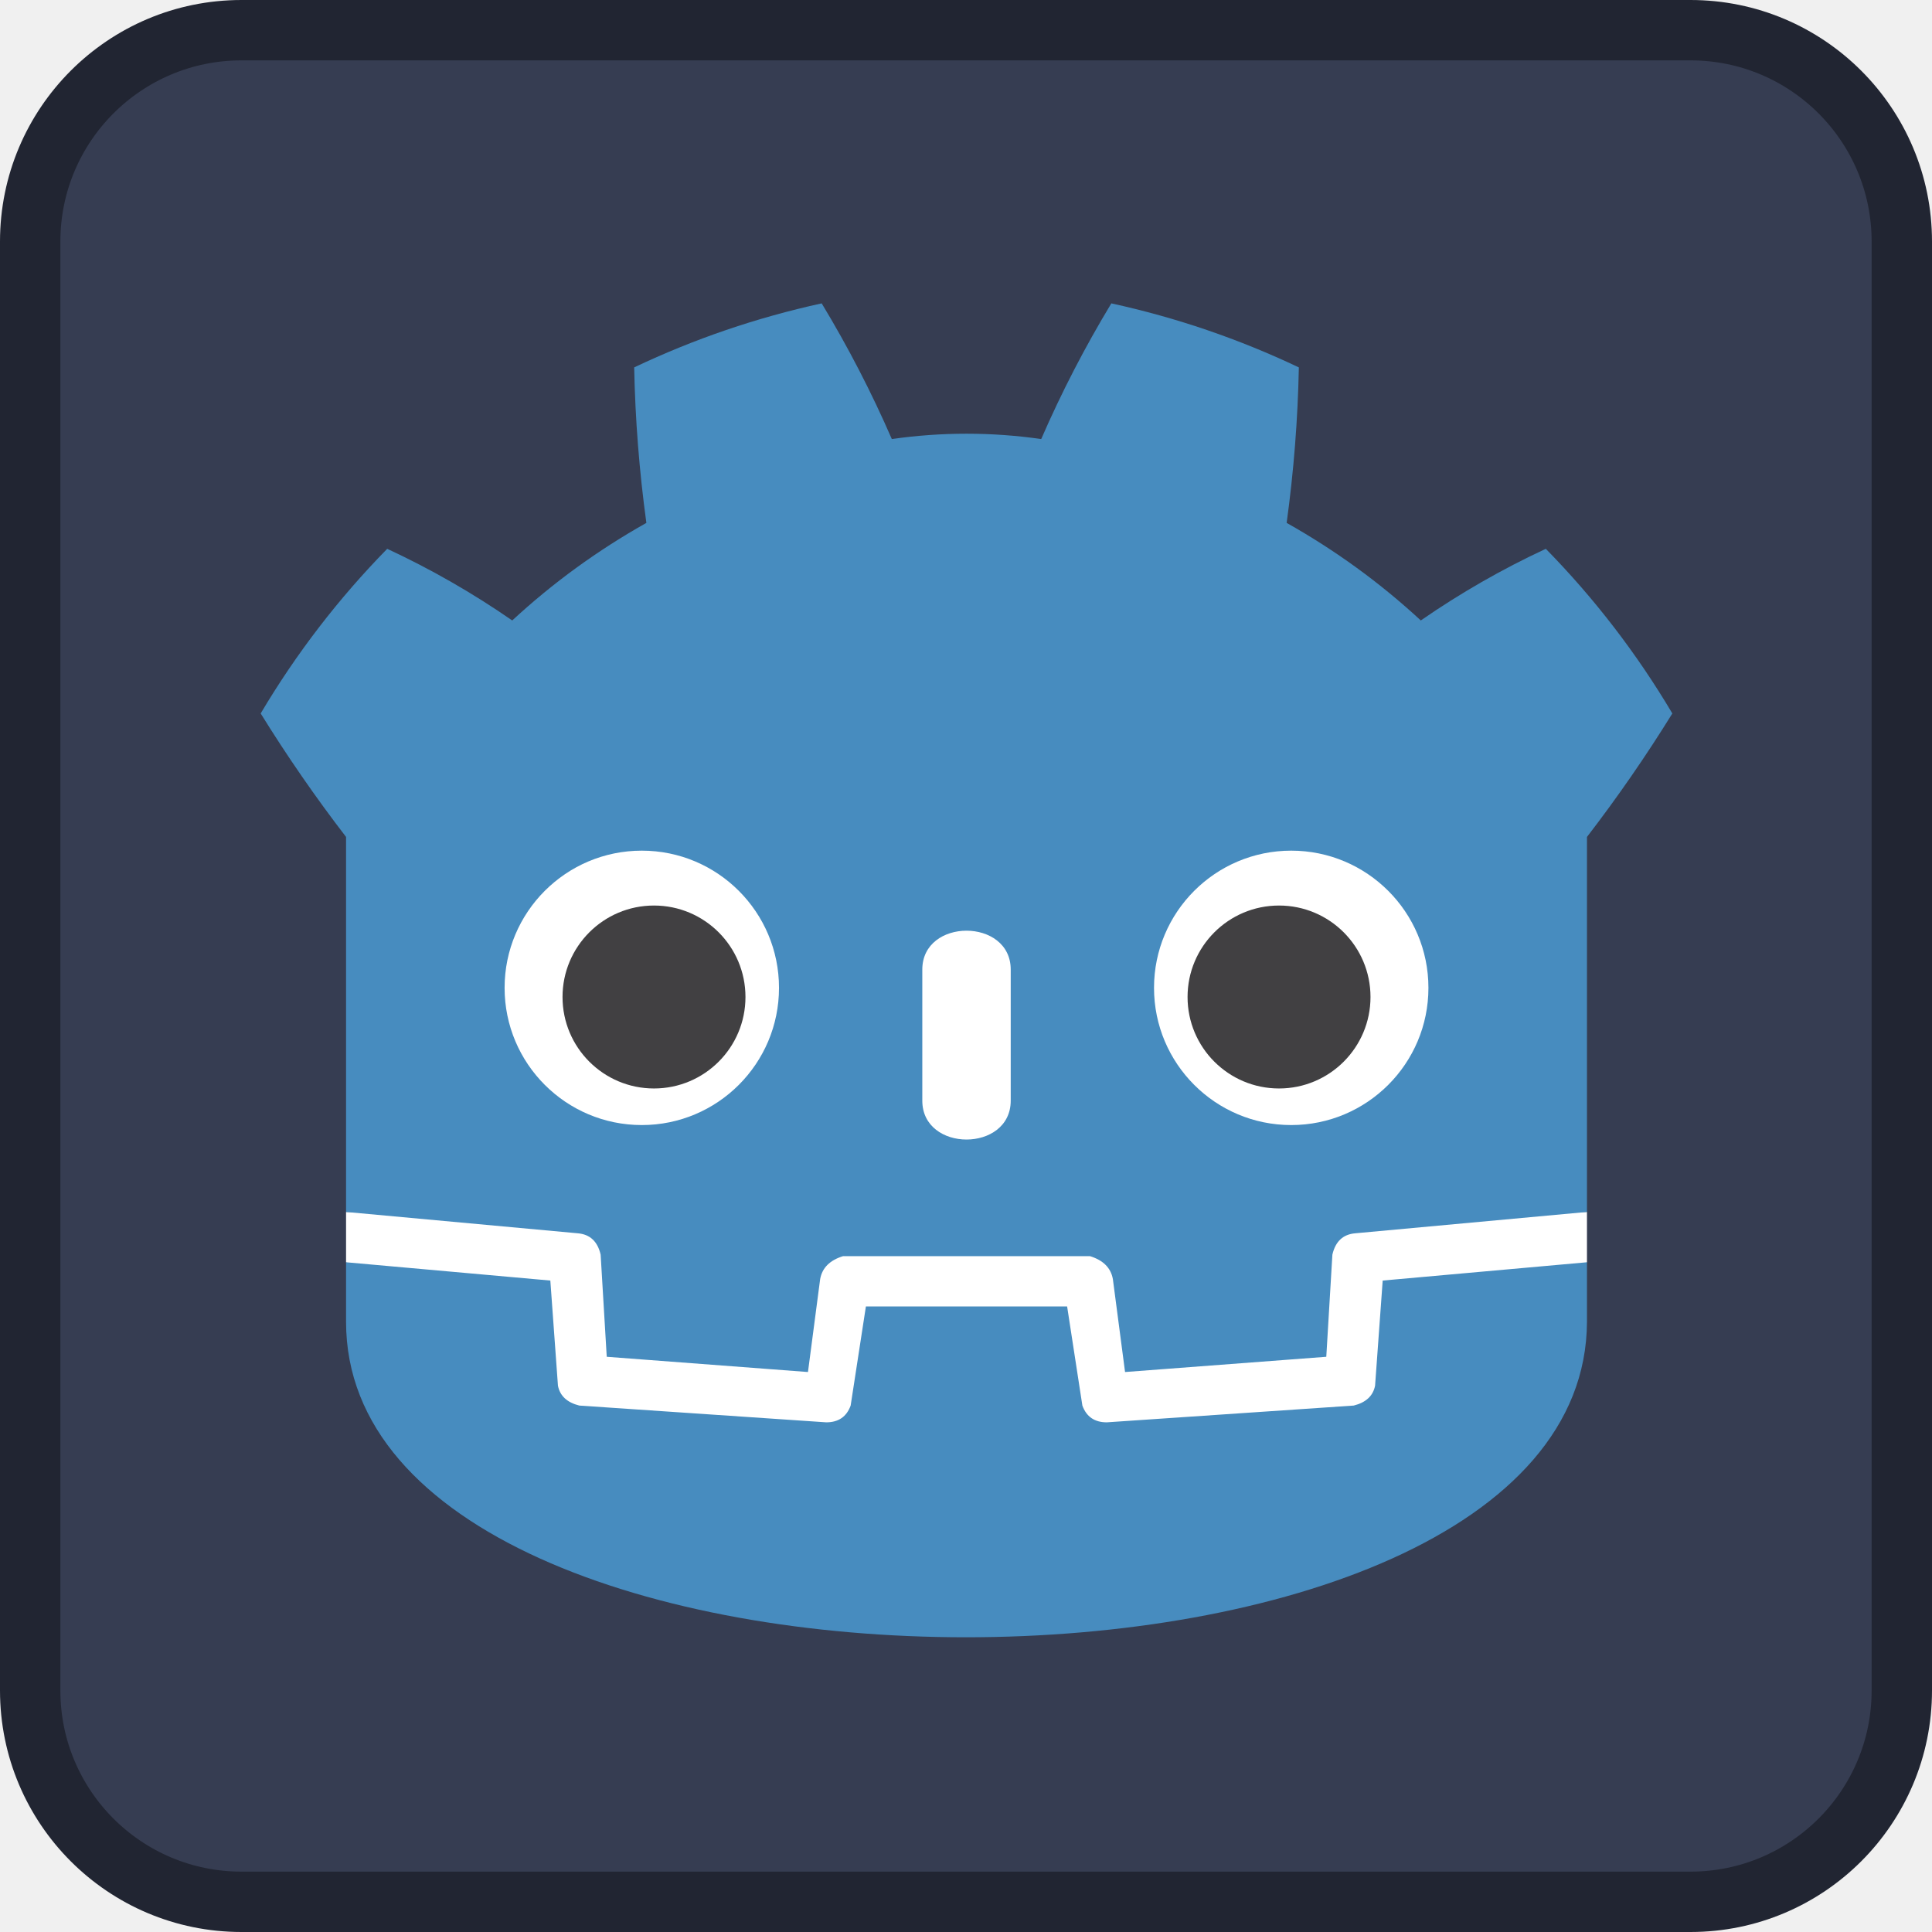
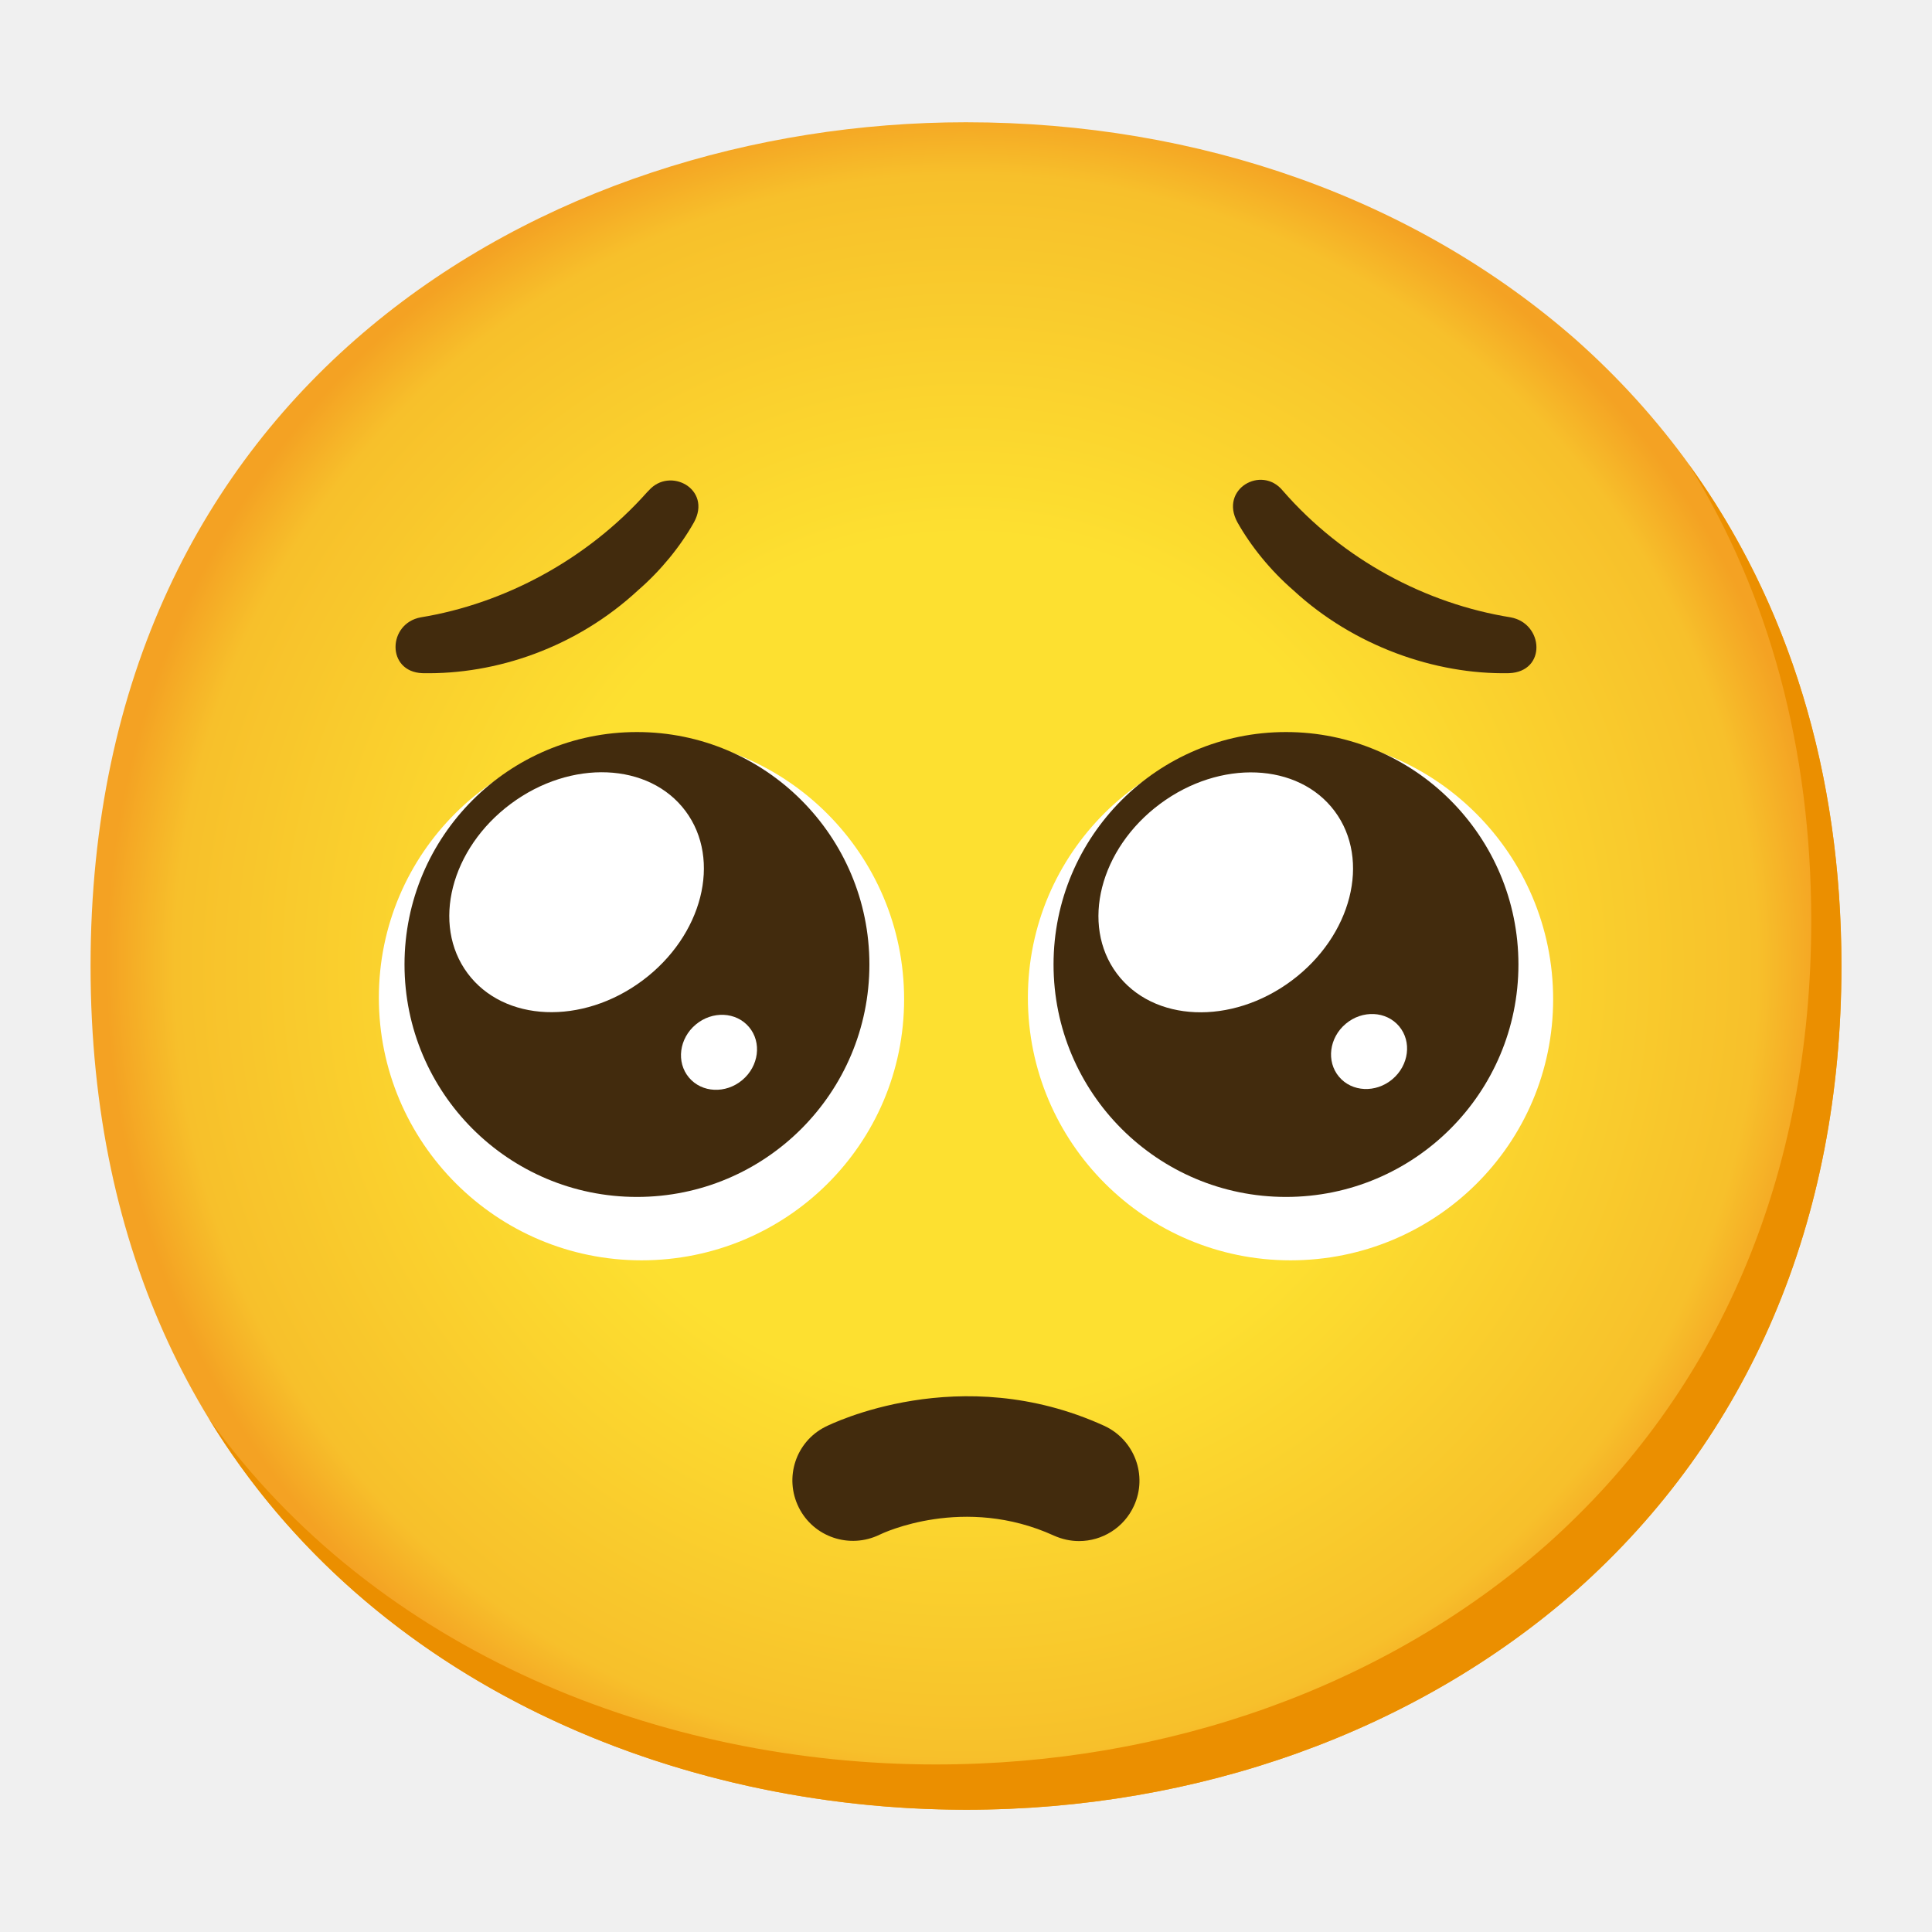
- <svg xmlns="http://www.w3.org/2000/svg" width="128" height="128">
-   <rect width="124" height="124" x="2" y="2" fill="#363d52" stroke="#212532" stroke-width="4" rx="14" />
-   <g fill="#fff" transform="translate(12.322 12.322)scale(.101)">
-     <path d="M105 673v33q407 354 814 0v-33z" />
-     <path fill="#478cbf" d="m105 673 152 14q12 1 15 14l4 67 132 10 8-61q2-11 15-15h162q13 4 15 15l8 61 132-10 4-67q3-13 15-14l152-14V427q30-39 56-81-35-59-83-108-43 20-82 47-40-37-88-64 7-51 8-102-59-28-123-42-26 43-46 89-49-7-98 0-20-46-46-89-64 14-123 42 1 51 8 102-48 27-88 64-39-27-82-47-48 49-83 108 26 42 56 81zm0 33v39c0 276 813 276 814 0v-39l-134 12-5 69q-2 10-14 13l-162 11q-12 0-16-11l-10-65H446l-10 65q-4 11-16 11l-162-11q-12-3-14-13l-5-69z" />
-     <path d="M483 600c0 34 58 34 58 0v-86c0-34-58-34-58 0z" />
-     <circle cx="725" cy="526" r="90" />
-     <circle cx="299" cy="526" r="90" />
+ <svg xmlns="http://www.w3.org/2000/svg" id="Geo" viewBox="0 0 128 128">
+   <defs>
+     <radialGradient id="radial-gradient" cx="64" cy="24" fx="64" fy="24" r="56.96" gradientTransform="translate(0 88) scale(1 -1)" gradientUnits="userSpaceOnUse">
+       <stop offset=".5" stop-color="#fde030" />
+       <stop offset=".92" stop-color="#f7c02b" />
+       <stop offset="1" stop-color="#f4a223" />
+     </radialGradient>
+   </defs>
+   <g>
+     <path id="face" d="M64,119.9c-27.9,0-58-17.5-58-55.9S36.1,8.1,64,8.1c15.5,0,29.8,5.1,40.4,14.4,11.5,10.2,17.6,24.6,17.6,41.5s-6.1,31.2-17.6,41.4c-10.6,9.3-25,14.5-40.4,14.5Z" style="fill: url(#radial-gradient); stroke-width: 0;" />
+     <path d="M111.89,30.77c5.33,8.6,8.11,18.84,8.11,30.23,0,16.9-6.1,31.2-17.6,41.4-10.6,9.3-25,14.5-40.4,14.5-18.06,0-37.04-7.35-48.18-22.94,10.76,17.66,30.99,25.94,50.18,25.94,15.4,0,29.8-5.2,40.4-14.5,11.5-10.2,17.6-24.5,17.6-41.4,0-12.74-3.47-24.06-10.11-33.23Z" style="fill: #eb8f00; stroke-width: 0;" />
  </g>
-   <g fill="#414042" transform="translate(12.322 12.322)scale(.101)">
-     <circle cx="307" cy="532" r="60" />
-     <circle cx="717" cy="532" r="60" />
+   <path d="M71.49,102.1c-.56,0-1.12-.12-1.66-.36-5.96-2.72-11.34-.17-11.56-.06-1.98.96-4.37.16-5.35-1.81-.98-1.97-.2-4.35,1.76-5.34.36-.18,8.92-4.42,18.47-.07,2.01.92,2.9,3.29,1.98,5.3-.67,1.47-2.12,2.34-3.64,2.34Z" style="fill: #422b0d; stroke-width: 0;" />
+   <g>
+     <g>
+       <path d="M42.5,48.8c9.6,0,17.4,7.8,17.4,17.4s-7.8,17.3-17.4,17.3-17.4-7.8-17.4-17.4,7.8-17.3,17.4-17.3" style="fill: #fff; stroke-width: 0;" />
+       <circle cx="42.2" cy="63.9" r="15.4" style="fill: #422b0d; stroke-width: 0;" />
+       <ellipse cx="47.63" cy="69.72" rx="2.6" ry="2.4" transform="translate(-33.67 46.94) rotate(-40.01)" style="fill: #fff; stroke-width: 0;" />
+       <ellipse cx="38.2" cy="59.1" rx="9" ry="7.3" transform="translate(-27.73 34.51) rotate(-36.66)" style="fill: #fff; stroke-width: 0;" />
+     </g>
+     <g>
+       <path d="M85.5,48.8c9.6,0,17.4,7.8,17.4,17.4s-7.8,17.3-17.4,17.3-17.4-7.8-17.4-17.4,7.8-17.3,17.4-17.3" style="fill: #fff; stroke-width: 0;" />
+       <circle cx="85.2" cy="63.9" r="15.4" style="fill: #422b0d; stroke-width: 0;" />
+       <ellipse cx="90.71" cy="69.66" rx="2.6" ry="2.4" transform="translate(-23.56 74.63) rotate(-40.01)" style="fill: #fff; stroke-width: 0;" />
+       <ellipse cx="81.21" cy="59.11" rx="9" ry="7.3" transform="translate(-19.23 60.19) rotate(-36.66)" style="fill: #fff; stroke-width: 0;" />
+     </g>
+   </g>
+   <g id="eyebrows">
+     <path d="M27.88,40.9c-2.2.4-2.3,3.6.1,3.7,4.9.1,10.2-1.7,14.3-5.5,1.5-1.3,2.8-2.9,3.7-4.5,1.2-2.2-1.6-3.7-3-2.1l-.1.1c-4,4.5-9.5,7.4-15,8.3Z" style="fill: #422b0d; stroke-width: 0;" />
+     <path d="M84.98,32.5c-1.4-1.7-4.2-.1-3,2.1.9,1.6,2.2,3.2,3.7,4.5,4,3.7,9.4,5.6,14.3,5.5,2.5-.1,2.3-3.3.1-3.7-5.6-.9-11.1-3.8-15.1-8.4h0" style="fill: #422b0d; stroke-width: 0;" />
  </g>
</svg>
